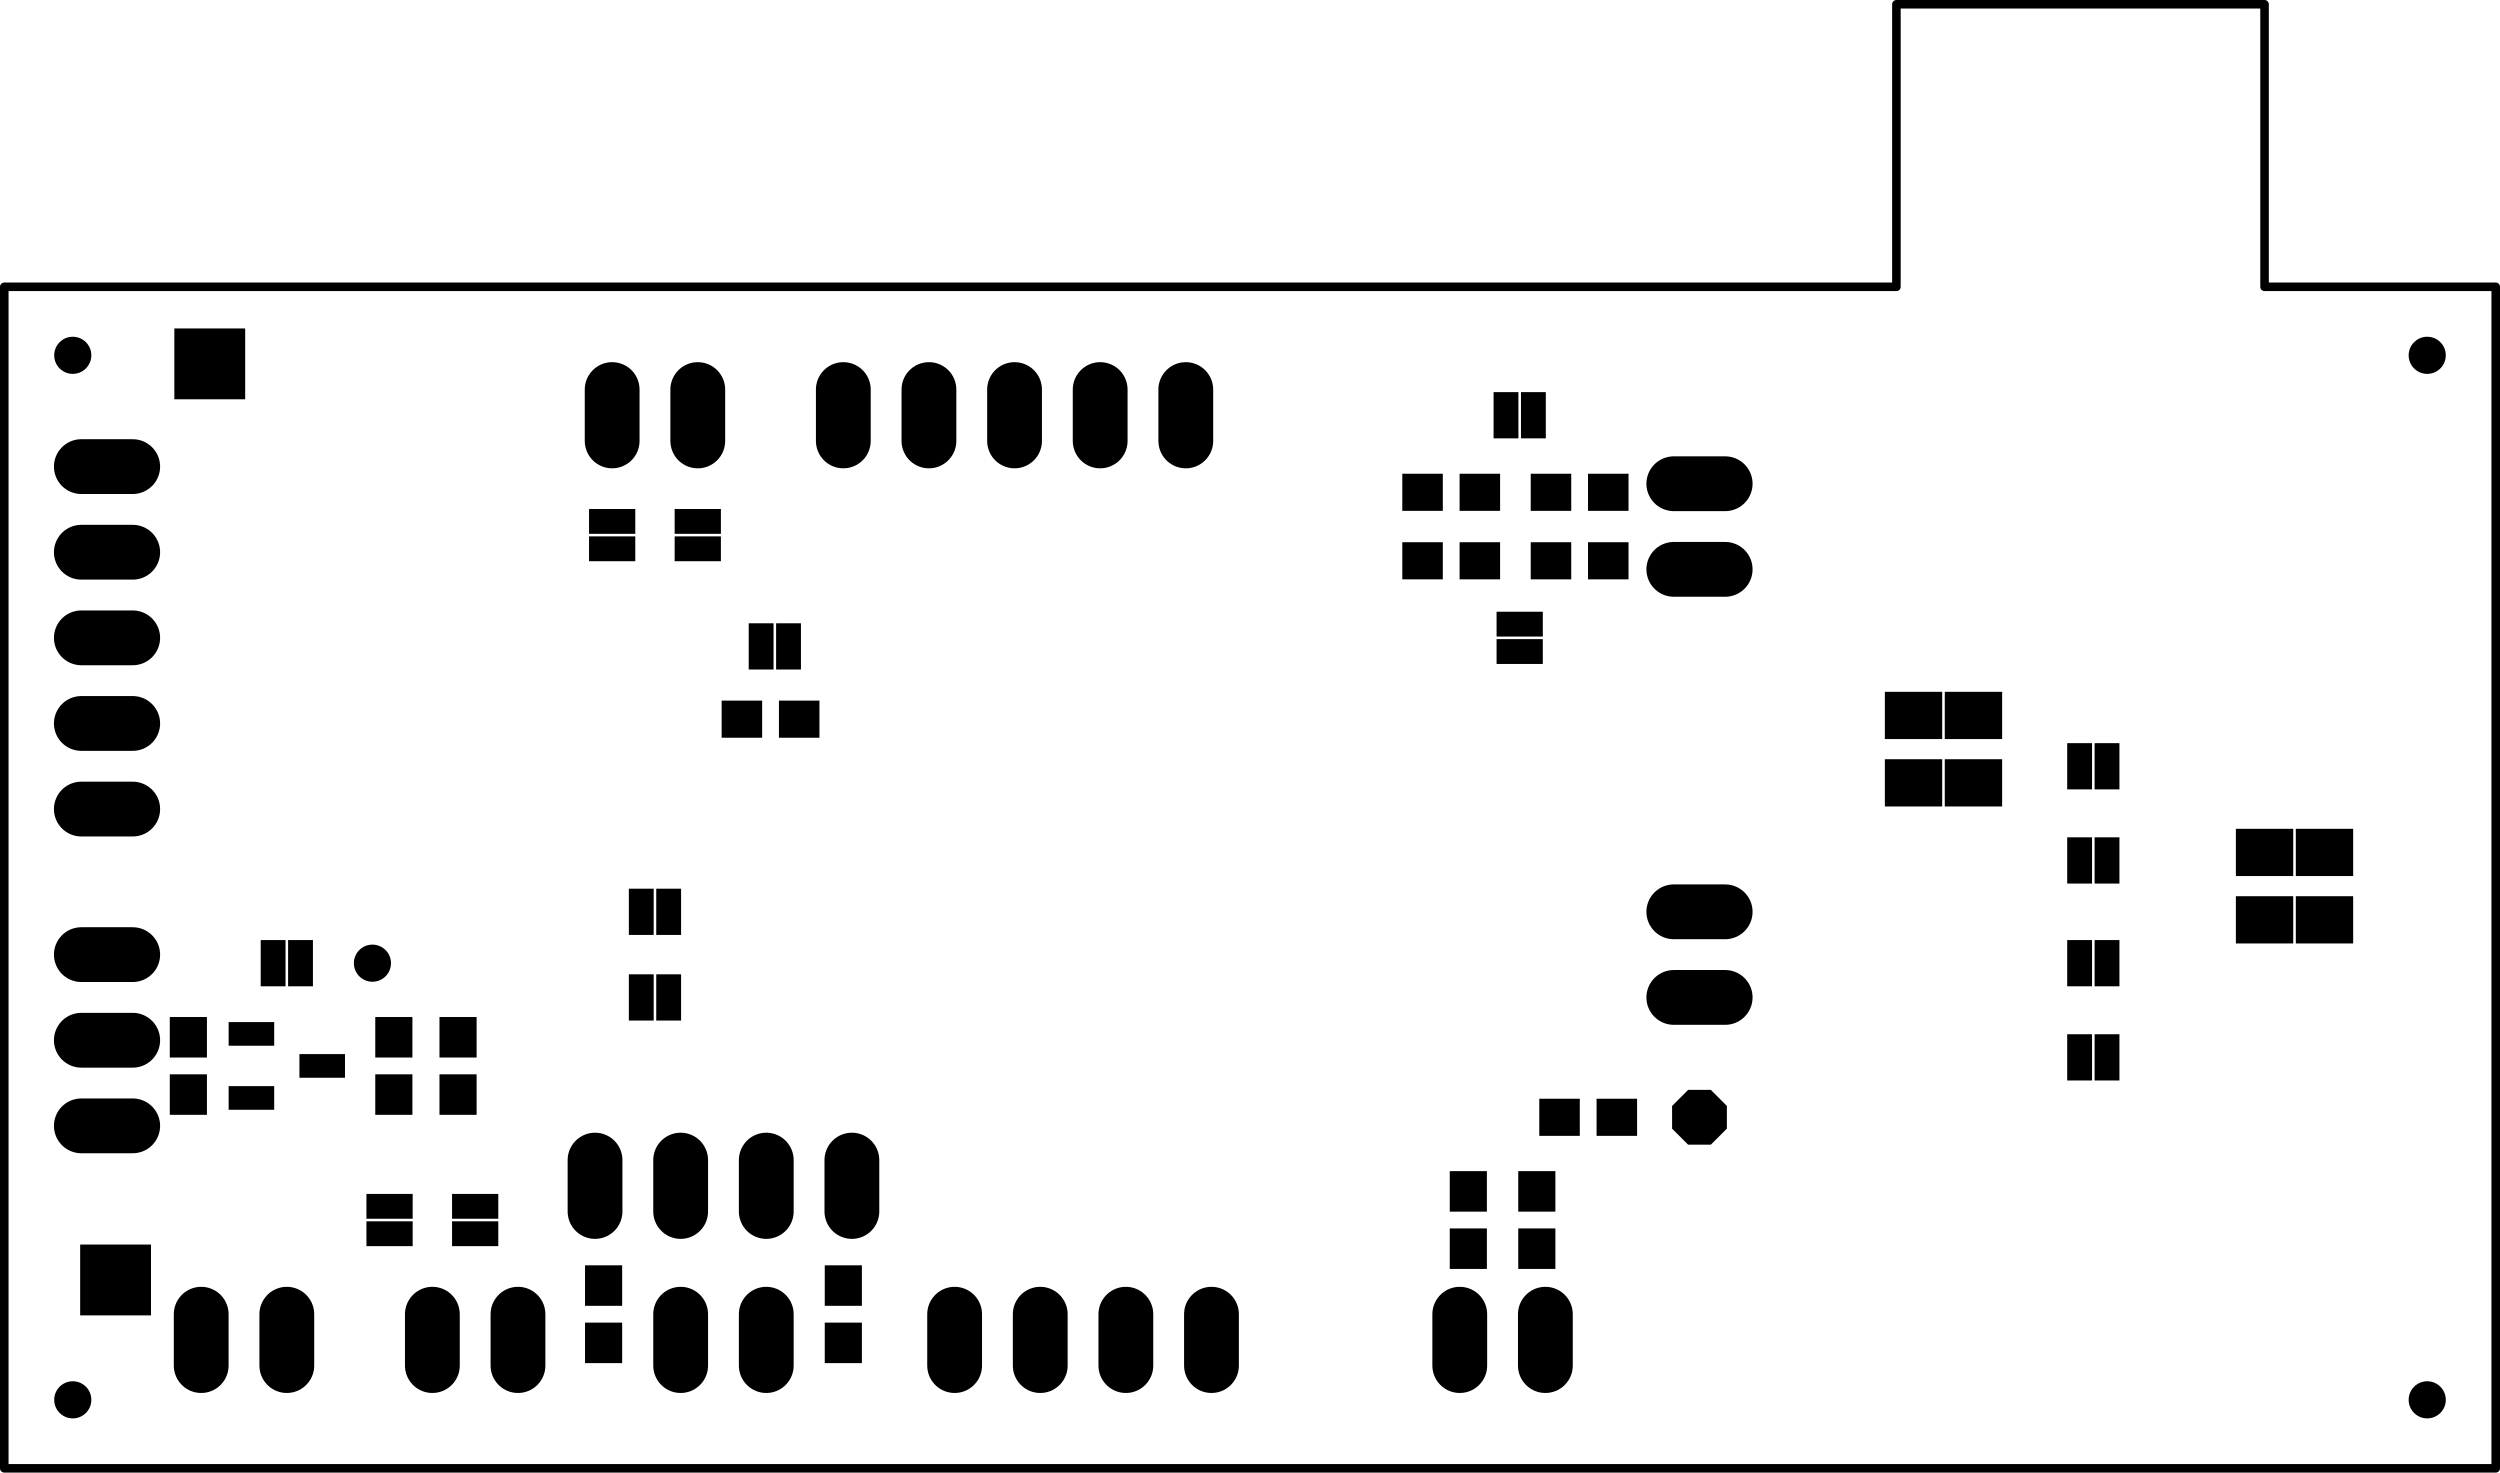
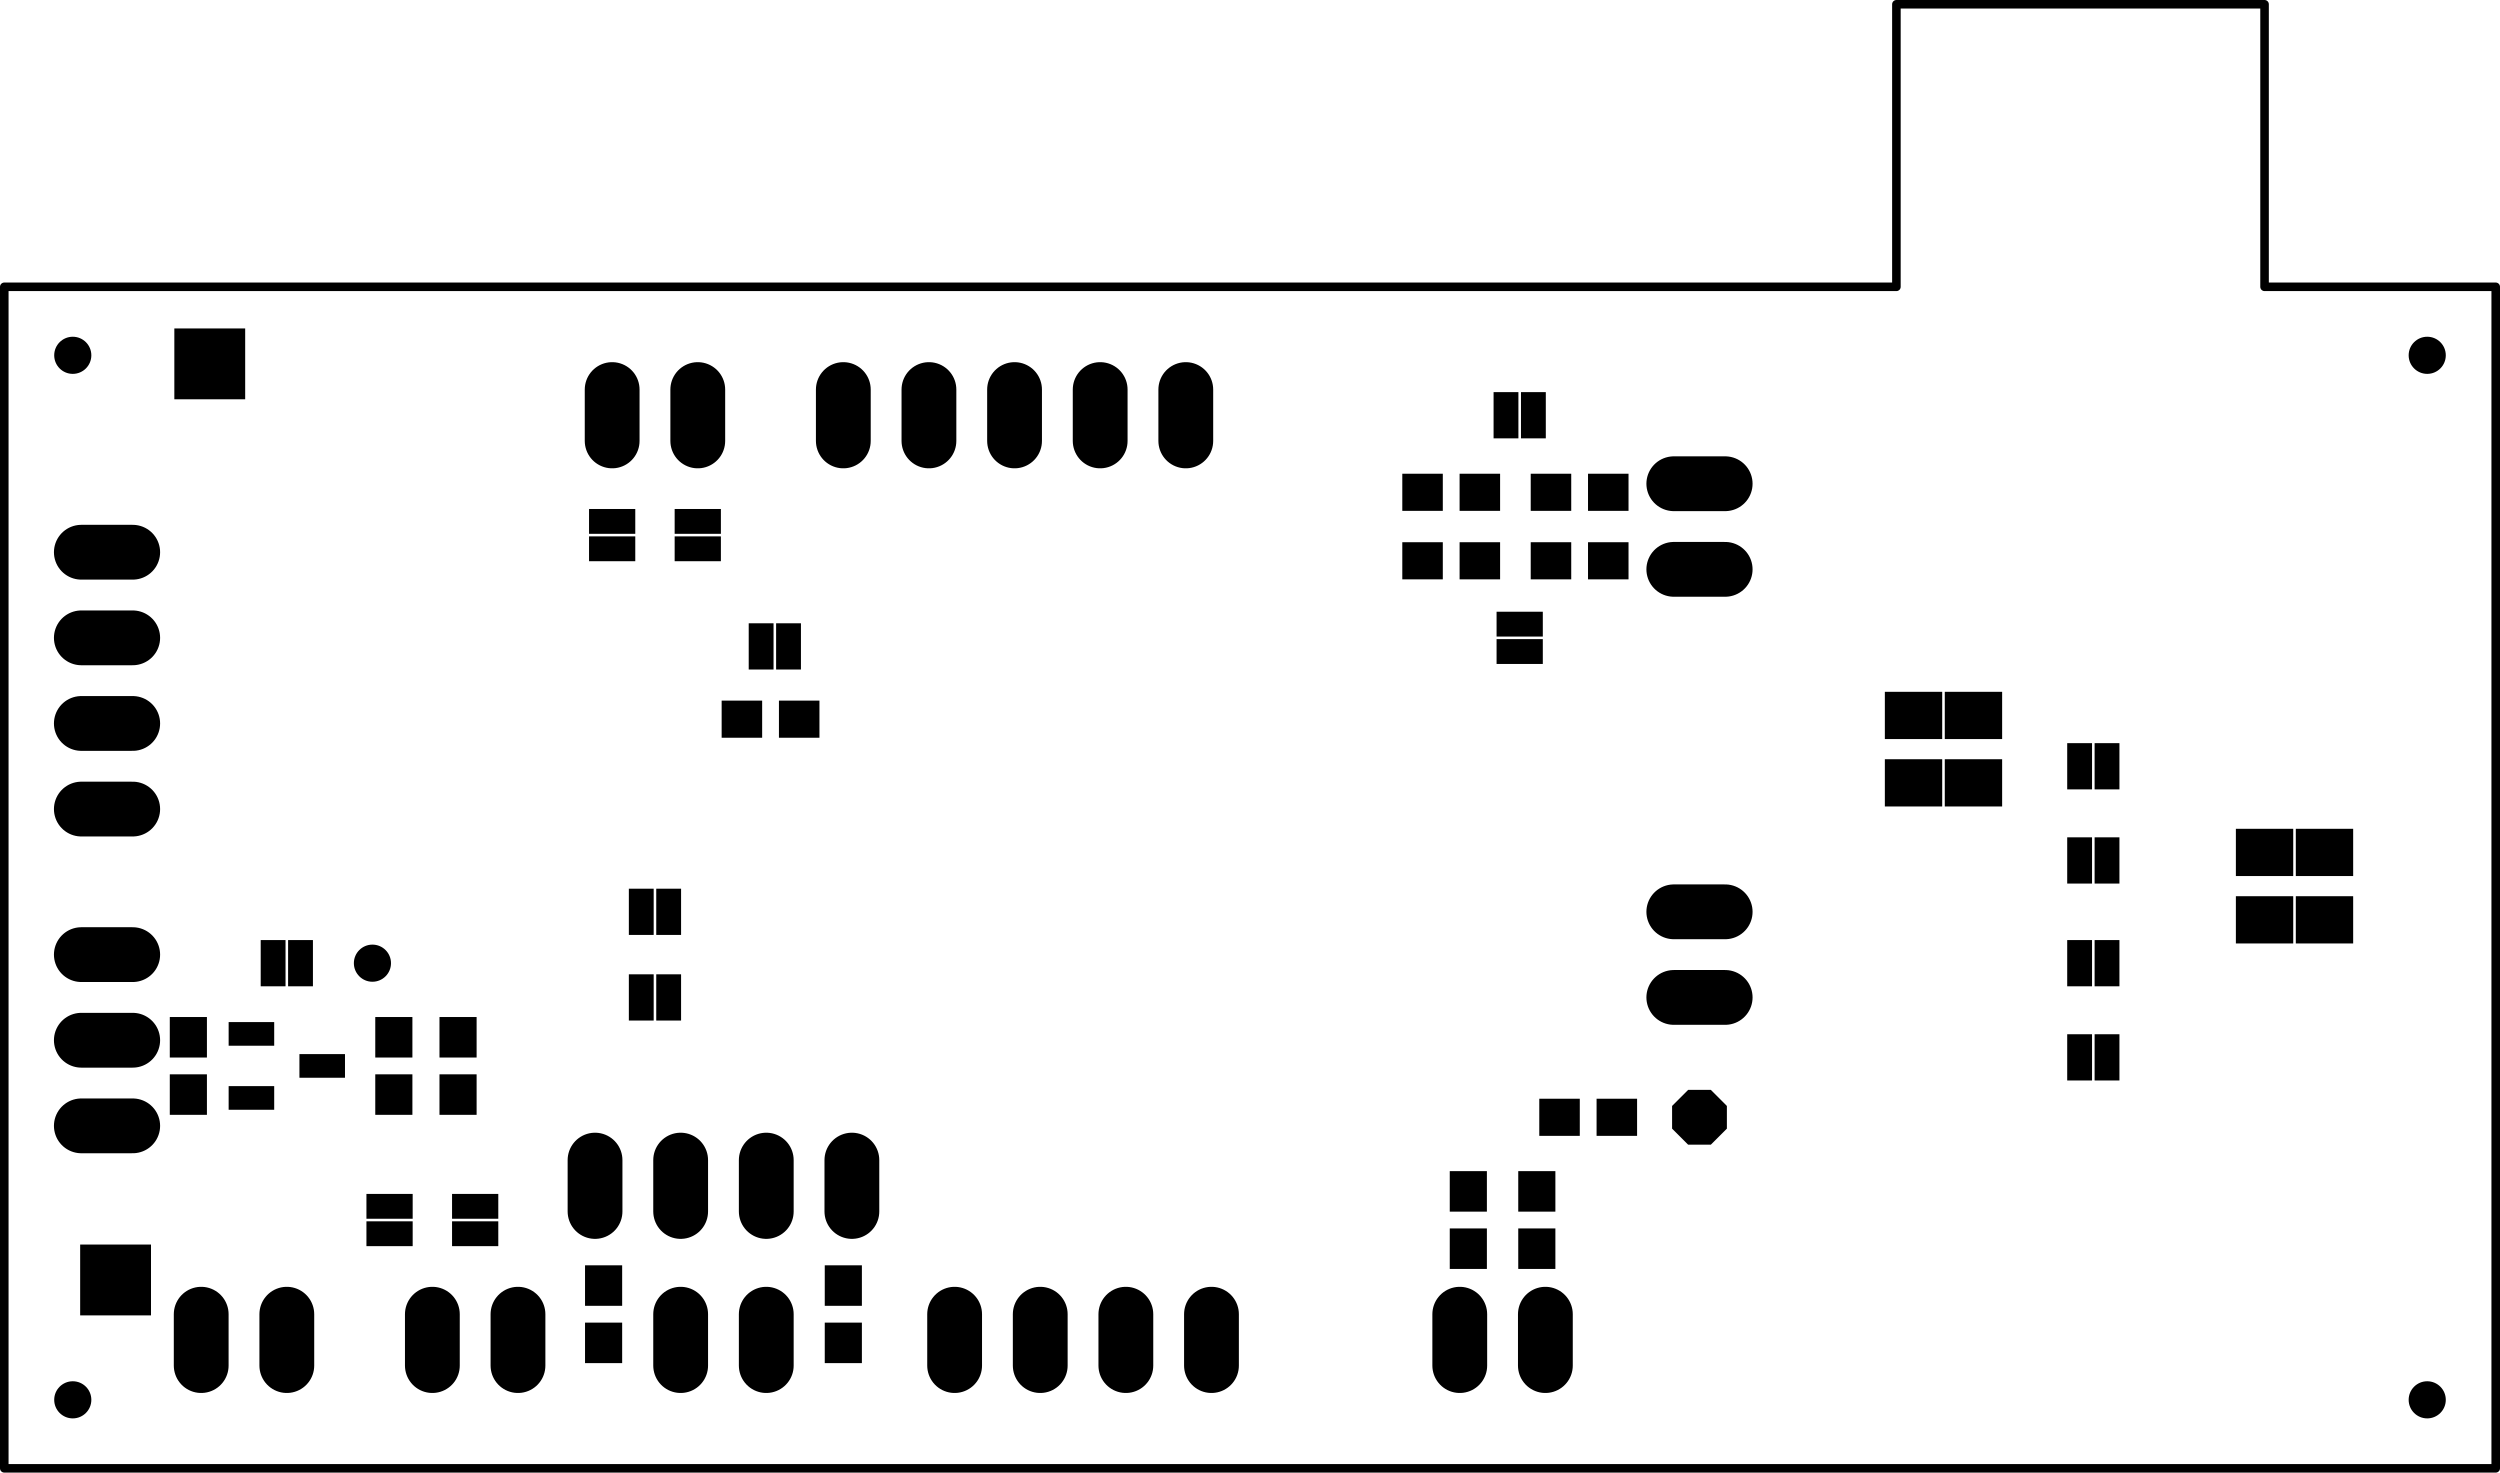
- <svg xmlns="http://www.w3.org/2000/svg" xmlns:xlink="http://www.w3.org/1999/xlink" version="1.1" stroke-linecap="round" stroke-linejoin="round" stroke-width="0" fill-rule="evenodd" width="2.92in" height="1.72in" viewBox="110 102.8 2920 1720" id="NqpcbVxZkIGUSD3elwfs">
+ <svg xmlns="http://www.w3.org/2000/svg" xmlns:xlink="http://www.w3.org/1999/xlink" version="1.1" stroke-linecap="round" stroke-linejoin="round" stroke-width="0" fill-rule="evenodd" width="2.92in" height="1.72in" viewBox="110 102.8 2920 1720" id="Lk8yIeypktzOgogiFILh">
  <defs>
-     <circle cx="0" cy="0" r="21.685" id="NqpcbVxZkIGUSD3elwfs_pad-12" />
-     <rect x="-26.605" y="-13.81" width="53.21" height="27.62" id="NqpcbVxZkIGUSD3elwfs_pad-13" />
-     <rect x="-14.5" y="-27" width="29" height="54" id="NqpcbVxZkIGUSD3elwfs_pad-14" />
-     <rect x="-21.685" y="-23.655" width="43.37" height="47.31" id="NqpcbVxZkIGUSD3elwfs_pad-15" />
-     <rect x="-23.655" y="-21.685" width="47.31" height="43.37" id="NqpcbVxZkIGUSD3elwfs_pad-16" />
-     <rect x="-27" y="-14.5" width="54" height="29" id="NqpcbVxZkIGUSD3elwfs_pad-18" />
-     <polygon points="32,13.255 13.255,32 -13.255,32 -32,13.255 -32,-13.255 -13.255,-32 13.255,-32 32,-13.255" id="NqpcbVxZkIGUSD3elwfs_pad-19" />
-     <rect x="-41.37" y="-41.37" width="82.74" height="82.74" id="NqpcbVxZkIGUSD3elwfs_pad-20" />
-     <rect x="-33.495" y="-27.59" width="66.99" height="55.18" id="NqpcbVxZkIGUSD3elwfs_pad-21" />
+     <circle cx="0" cy="0" r="21.685" id="Lk8yIeypktzOgogiFILh_pad-12" />
+     <rect x="-26.605" y="-13.81" width="53.21" height="27.62" id="Lk8yIeypktzOgogiFILh_pad-13" />
+     <rect x="-14.5" y="-27" width="29" height="54" id="Lk8yIeypktzOgogiFILh_pad-14" />
+     <rect x="-21.685" y="-23.655" width="43.37" height="47.31" id="Lk8yIeypktzOgogiFILh_pad-15" />
+     <rect x="-23.655" y="-21.685" width="47.31" height="43.37" id="Lk8yIeypktzOgogiFILh_pad-16" />
+     <rect x="-27" y="-14.5" width="54" height="29" id="Lk8yIeypktzOgogiFILh_pad-18" />
+     <polygon points="32,13.255 13.255,32 -13.255,32 -32,13.255 -32,-13.255 -13.255,-32 13.255,-32 32,-13.255" id="Lk8yIeypktzOgogiFILh_pad-19" />
+     <rect x="-41.37" y="-41.37" width="82.74" height="82.74" id="Lk8yIeypktzOgogiFILh_pad-20" />
+     <rect x="-33.495" y="-27.59" width="66.99" height="55.18" id="Lk8yIeypktzOgogiFILh_pad-21" />
  </defs>
  <g transform="translate(0,1925.6) scale(1,-1)" fill="currentColor" stroke="currentColor">
    <path d="M 115 107.8 115 1487.8 2325 1487.8 2325 1817.8 2755 1817.8 2755 1487.8 3025 1487.8 3025 107.8 115 107.8" fill="none" stroke-width="10" />
    <path d="M 175.31 187.8 175.33 188.68 175.39 189.56 175.49 190.44 175.63 191.32 175.8 192.18 176.02 193.04 176.27 193.88 176.57 194.72 176.89 195.54 177.26 196.34 177.66 197.13 178.1 197.9 178.57 198.65 179.07 199.37 179.61 200.08 180.17 200.75 180.77 201.41 181.39 202.03 182.05 202.63 182.72 203.19 183.43 203.73 184.15 204.23 184.9 204.7 185.67 205.14 186.46 205.54 187.26 205.91 188.08 206.23 188.92 206.53 189.76 206.78 190.62 207 191.48 207.17 192.36 207.31 193.24 207.41 194.12 207.47 195 207.49 195.88 207.47 196.76 207.41 197.64 207.31 198.52 207.17 199.38 207 200.24 206.78 201.08 206.53 201.92 206.23 202.74 205.91 203.54 205.54 204.33 205.14 205.1 204.7 205.85 204.23 206.57 203.73 207.28 203.19 207.95 202.63 208.61 202.03 209.23 201.41 209.83 200.75 210.39 200.08 210.93 199.37 211.43 198.65 211.9 197.9 212.34 197.13 212.74 196.34 213.11 195.54 213.43 194.72 213.73 193.88 213.98 193.04 214.2 192.18 214.37 191.32 214.51 190.44 214.61 189.56 214.67 188.68 214.69 187.8 214.67 186.92 214.61 186.04 214.51 185.16 214.37 184.28 214.2 183.42 213.98 182.56 213.73 181.72 213.43 180.88 213.11 180.06 212.74 179.26 212.34 178.47 211.9 177.7 211.43 176.95 210.93 176.23 210.39 175.52 209.83 174.85 209.23 174.19 208.61 173.57 207.95 172.97 207.28 172.41 206.57 171.87 205.85 171.37 205.1 170.9 204.33 170.46 203.54 170.06 202.74 169.69 201.92 169.37 201.08 169.07 200.24 168.82 199.38 168.6 198.52 168.43 197.64 168.29 196.76 168.19 195.88 168.13 195 168.11 194.12 168.13 193.24 168.19 192.36 168.29 191.48 168.43 190.62 168.6 189.76 168.82 188.92 169.07 188.08 169.37 187.26 169.69 186.46 170.06 185.67 170.46 184.9 170.9 184.15 171.37 183.43 171.87 182.72 172.41 182.05 172.97 181.39 173.57 180.77 174.19 180.17 174.85 179.61 175.52 179.07 176.23 178.57 176.95 178.1 177.7 177.66 178.47 177.26 179.26 176.89 180.06 176.57 180.88 176.27 181.72 176.02 182.56 175.8 183.42 175.63 184.28 175.49 185.16 175.39 186.04 175.33 186.92 175.31 187.8 M 175.31 1407.8 175.33 1408.68 175.39 1409.56 175.49 1410.44 175.63 1411.32 175.8 1412.18 176.02 1413.04 176.27 1413.88 176.57 1414.72 176.89 1415.54 177.26 1416.34 177.66 1417.13 178.1 1417.9 178.57 1418.65 179.07 1419.37 179.61 1420.08 180.17 1420.75 180.77 1421.41 181.39 1422.03 182.05 1422.63 182.72 1423.19 183.43 1423.73 184.15 1424.23 184.9 1424.7 185.67 1425.14 186.46 1425.54 187.26 1425.91 188.08 1426.23 188.92 1426.53 189.76 1426.78 190.62 1427 191.48 1427.17 192.36 1427.31 193.24 1427.41 194.12 1427.47 195 1427.49 195.88 1427.47 196.76 1427.41 197.64 1427.31 198.52 1427.17 199.38 1427 200.24 1426.78 201.08 1426.53 201.92 1426.23 202.74 1425.91 203.54 1425.54 204.33 1425.14 205.1 1424.7 205.85 1424.23 206.57 1423.73 207.28 1423.19 207.95 1422.63 208.61 1422.03 209.23 1421.41 209.83 1420.75 210.39 1420.08 210.93 1419.37 211.43 1418.65 211.9 1417.9 212.34 1417.13 212.74 1416.34 213.11 1415.54 213.43 1414.72 213.73 1413.88 213.98 1413.04 214.2 1412.18 214.37 1411.32 214.51 1410.44 214.61 1409.56 214.67 1408.68 214.69 1407.8 214.67 1406.92 214.61 1406.04 214.51 1405.16 214.37 1404.28 214.2 1403.42 213.98 1402.56 213.73 1401.72 213.43 1400.88 213.11 1400.06 212.74 1399.26 212.34 1398.47 211.9 1397.7 211.43 1396.95 210.93 1396.23 210.39 1395.52 209.83 1394.85 209.23 1394.19 208.61 1393.57 207.95 1392.97 207.28 1392.41 206.57 1391.87 205.85 1391.37 205.1 1390.9 204.33 1390.46 203.54 1390.06 202.74 1389.69 201.92 1389.37 201.08 1389.07 200.24 1388.82 199.38 1388.6 198.52 1388.43 197.64 1388.29 196.76 1388.19 195.88 1388.13 195 1388.11 194.12 1388.13 193.24 1388.19 192.36 1388.29 191.48 1388.43 190.62 1388.6 189.76 1388.82 188.92 1389.07 188.08 1389.37 187.26 1389.69 186.46 1390.06 185.67 1390.46 184.9 1390.9 184.15 1391.37 183.43 1391.87 182.72 1392.41 182.05 1392.97 181.39 1393.57 180.77 1394.19 180.17 1394.85 179.61 1395.52 179.07 1396.23 178.57 1396.95 178.1 1397.7 177.66 1398.47 177.26 1399.26 176.89 1400.06 176.57 1400.88 176.27 1401.72 176.02 1402.56 175.8 1403.42 175.63 1404.28 175.49 1405.16 175.39 1406.04 175.33 1406.92 175.31 1407.8 M 2925.31 1407.8 2925.33 1408.68 2925.39 1409.56 2925.49 1410.44 2925.63 1411.32 2925.8 1412.18 2926.02 1413.04 2926.27 1413.88 2926.57 1414.72 2926.89 1415.54 2927.26 1416.34 2927.66 1417.13 2928.1 1417.9 2928.57 1418.65 2929.07 1419.37 2929.61 1420.08 2930.17 1420.75 2930.77 1421.41 2931.39 1422.03 2932.05 1422.63 2932.72 1423.19 2933.43 1423.73 2934.15 1424.23 2934.9 1424.7 2935.67 1425.14 2936.46 1425.54 2937.26 1425.91 2938.08 1426.23 2938.92 1426.53 2939.76 1426.78 2940.62 1427 2941.48 1427.17 2942.36 1427.31 2943.24 1427.41 2944.12 1427.47 2945 1427.49 2945.88 1427.47 2946.76 1427.41 2947.64 1427.31 2948.52 1427.17 2949.38 1427 2950.24 1426.78 2951.08 1426.53 2951.92 1426.23 2952.74 1425.91 2953.54 1425.54 2954.33 1425.14 2955.1 1424.7 2955.85 1424.23 2956.57 1423.73 2957.28 1423.19 2957.95 1422.63 2958.61 1422.03 2959.23 1421.41 2959.83 1420.75 2960.39 1420.08 2960.93 1419.37 2961.43 1418.65 2961.9 1417.9 2962.34 1417.13 2962.74 1416.34 2963.11 1415.54 2963.43 1414.72 2963.73 1413.88 2963.98 1413.04 2964.2 1412.18 2964.37 1411.32 2964.51 1410.44 2964.61 1409.56 2964.67 1408.68 2964.69 1407.8 2964.67 1406.92 2964.61 1406.04 2964.51 1405.16 2964.37 1404.28 2964.2 1403.42 2963.98 1402.56 2963.73 1401.72 2963.43 1400.88 2963.11 1400.06 2962.74 1399.26 2962.34 1398.47 2961.9 1397.7 2961.43 1396.95 2960.93 1396.23 2960.39 1395.52 2959.83 1394.85 2959.23 1394.19 2958.61 1393.57 2957.95 1392.97 2957.28 1392.41 2956.57 1391.87 2955.85 1391.37 2955.1 1390.9 2954.33 1390.46 2953.54 1390.06 2952.74 1389.69 2951.92 1389.37 2951.08 1389.07 2950.24 1388.82 2949.38 1388.6 2948.52 1388.43 2947.64 1388.29 2946.76 1388.19 2945.88 1388.13 2945 1388.11 2944.12 1388.13 2943.24 1388.19 2942.36 1388.29 2941.48 1388.43 2940.62 1388.6 2939.76 1388.82 2938.92 1389.07 2938.08 1389.37 2937.26 1389.69 2936.46 1390.06 2935.67 1390.46 2934.9 1390.9 2934.15 1391.37 2933.43 1391.87 2932.72 1392.41 2932.05 1392.97 2931.39 1393.57 2930.77 1394.19 2930.17 1394.85 2929.61 1395.52 2929.07 1396.23 2928.57 1396.95 2928.1 1397.7 2927.66 1398.47 2927.26 1399.26 2926.89 1400.06 2926.57 1400.88 2926.27 1401.72 2926.02 1402.56 2925.8 1403.42 2925.63 1404.28 2925.49 1405.16 2925.39 1406.04 2925.33 1406.92 2925.31 1407.8 M 2925.31 187.8 2925.33 188.68 2925.39 189.56 2925.49 190.44 2925.63 191.32 2925.8 192.18 2926.02 193.04 2926.27 193.88 2926.57 194.72 2926.89 195.54 2927.26 196.34 2927.66 197.13 2928.1 197.9 2928.57 198.65 2929.07 199.37 2929.61 200.08 2930.17 200.75 2930.77 201.41 2931.39 202.03 2932.05 202.63 2932.72 203.19 2933.43 203.73 2934.15 204.23 2934.9 204.7 2935.67 205.14 2936.46 205.54 2937.26 205.91 2938.08 206.23 2938.92 206.53 2939.76 206.78 2940.62 207 2941.48 207.17 2942.36 207.31 2943.24 207.41 2944.12 207.47 2945 207.49 2945.88 207.47 2946.76 207.41 2947.64 207.31 2948.52 207.17 2949.38 207 2950.24 206.78 2951.08 206.53 2951.92 206.23 2952.74 205.91 2953.54 205.54 2954.33 205.14 2955.1 204.7 2955.85 204.23 2956.57 203.73 2957.28 203.19 2957.95 202.63 2958.61 202.03 2959.23 201.41 2959.83 200.75 2960.39 200.08 2960.93 199.37 2961.43 198.65 2961.9 197.9 2962.34 197.13 2962.74 196.34 2963.11 195.54 2963.43 194.72 2963.73 193.88 2963.98 193.04 2964.2 192.18 2964.37 191.32 2964.51 190.44 2964.61 189.56 2964.67 188.68 2964.69 187.8 2964.67 186.92 2964.61 186.04 2964.51 185.16 2964.37 184.28 2964.2 183.42 2963.98 182.56 2963.73 181.72 2963.43 180.88 2963.11 180.06 2962.74 179.26 2962.34 178.47 2961.9 177.7 2961.43 176.95 2960.93 176.23 2960.39 175.52 2959.83 174.85 2959.23 174.19 2958.61 173.57 2957.95 172.97 2957.28 172.41 2956.57 171.87 2955.85 171.37 2955.1 170.9 2954.33 170.46 2953.54 170.06 2952.74 169.69 2951.92 169.37 2951.08 169.07 2950.24 168.82 2949.38 168.6 2948.52 168.43 2947.64 168.29 2946.76 168.19 2945.88 168.13 2945 168.11 2944.12 168.13 2943.24 168.19 2942.36 168.29 2941.48 168.43 2940.62 168.6 2939.76 168.82 2938.92 169.07 2938.08 169.37 2937.26 169.69 2936.46 170.06 2935.67 170.46 2934.9 170.9 2934.15 171.37 2933.43 171.87 2932.72 172.41 2932.05 172.97 2931.39 173.57 2930.77 174.19 2930.17 174.85 2929.61 175.52 2929.07 176.23 2928.57 176.95 2928.1 177.7 2927.66 178.47 2927.26 179.26 2926.89 180.06 2926.57 180.88 2926.27 181.72 2926.02 182.56 2925.8 183.42 2925.63 184.28 2925.49 185.16 2925.39 186.04 2925.33 186.92 2925.31 187.8" fill="none" stroke-width="0" />
-     <use xlink:href="#NqpcbVxZkIGUSD3elwfs_pad-12" x="2945" y="187.8" />
-     <use xlink:href="#NqpcbVxZkIGUSD3elwfs_pad-12" x="2945" y="1407.8" />
-     <use xlink:href="#NqpcbVxZkIGUSD3elwfs_pad-12" x="545" y="697.8" />
-     <use xlink:href="#NqpcbVxZkIGUSD3elwfs_pad-12" x="195" y="187.8" />
-     <use xlink:href="#NqpcbVxZkIGUSD3elwfs_pad-12" x="195" y="1407.8" />
-     <use xlink:href="#NqpcbVxZkIGUSD3elwfs_pad-13" x="403.66" y="615.2" />
-     <use xlink:href="#NqpcbVxZkIGUSD3elwfs_pad-13" x="486.34" y="577.8" />
-     <use xlink:href="#NqpcbVxZkIGUSD3elwfs_pad-13" x="403.66" y="540.4" />
-     <use xlink:href="#NqpcbVxZkIGUSD3elwfs_pad-14" x="429" y="697.8" />
-     <use xlink:href="#NqpcbVxZkIGUSD3elwfs_pad-14" x="461" y="697.8" />
-     <use xlink:href="#NqpcbVxZkIGUSD3elwfs_pad-14" x="859" y="657.8" />
-     <use xlink:href="#NqpcbVxZkIGUSD3elwfs_pad-14" x="891" y="657.8" />
-     <use xlink:href="#NqpcbVxZkIGUSD3elwfs_pad-14" x="891" y="757.8" />
-     <use xlink:href="#NqpcbVxZkIGUSD3elwfs_pad-14" x="859" y="757.8" />
-     <use xlink:href="#NqpcbVxZkIGUSD3elwfs_pad-14" x="999" y="1067.8" />
-     <use xlink:href="#NqpcbVxZkIGUSD3elwfs_pad-14" x="1031" y="1067.8" />
-     <use xlink:href="#NqpcbVxZkIGUSD3elwfs_pad-14" x="1869" y="1337.8" />
-     <use xlink:href="#NqpcbVxZkIGUSD3elwfs_pad-14" x="1901" y="1337.8" />
-     <use xlink:href="#NqpcbVxZkIGUSD3elwfs_pad-14" x="2539" y="927.8" />
-     <use xlink:href="#NqpcbVxZkIGUSD3elwfs_pad-14" x="2571" y="927.8" />
-     <use xlink:href="#NqpcbVxZkIGUSD3elwfs_pad-14" x="2571" y="817.8" />
-     <use xlink:href="#NqpcbVxZkIGUSD3elwfs_pad-14" x="2539" y="817.8" />
-     <use xlink:href="#NqpcbVxZkIGUSD3elwfs_pad-14" x="2539" y="697.8" />
-     <use xlink:href="#NqpcbVxZkIGUSD3elwfs_pad-14" x="2571" y="697.8" />
-     <use xlink:href="#NqpcbVxZkIGUSD3elwfs_pad-14" x="2571" y="587.8" />
-     <use xlink:href="#NqpcbVxZkIGUSD3elwfs_pad-14" x="2539" y="587.8" />
-     <use xlink:href="#NqpcbVxZkIGUSD3elwfs_pad-15" x="1905" y="431.26" />
-     <use xlink:href="#NqpcbVxZkIGUSD3elwfs_pad-15" x="1825" y="431.26" />
-     <use xlink:href="#NqpcbVxZkIGUSD3elwfs_pad-15" x="1825" y="364.33" />
-     <use xlink:href="#NqpcbVxZkIGUSD3elwfs_pad-15" x="1905" y="364.33" />
-     <use xlink:href="#NqpcbVxZkIGUSD3elwfs_pad-15" x="1095" y="321.26" />
-     <use xlink:href="#NqpcbVxZkIGUSD3elwfs_pad-15" x="1095" y="254.33" />
-     <use xlink:href="#NqpcbVxZkIGUSD3elwfs_pad-15" x="815" y="254.33" />
-     <use xlink:href="#NqpcbVxZkIGUSD3elwfs_pad-15" x="815" y="321.26" />
-     <use xlink:href="#NqpcbVxZkIGUSD3elwfs_pad-15" x="645" y="544.33" />
-     <use xlink:href="#NqpcbVxZkIGUSD3elwfs_pad-15" x="570" y="544.33" />
-     <use xlink:href="#NqpcbVxZkIGUSD3elwfs_pad-15" x="570" y="611.26" />
-     <use xlink:href="#NqpcbVxZkIGUSD3elwfs_pad-15" x="645" y="611.26" />
-     <use xlink:href="#NqpcbVxZkIGUSD3elwfs_pad-15" x="330" y="611.26" />
-     <use xlink:href="#NqpcbVxZkIGUSD3elwfs_pad-15" x="330" y="544.33" />
-     <use xlink:href="#NqpcbVxZkIGUSD3elwfs_pad-16" x="976.54" y="982.8" />
-     <use xlink:href="#NqpcbVxZkIGUSD3elwfs_pad-16" x="1043.46" y="982.8" />
-     <use xlink:href="#NqpcbVxZkIGUSD3elwfs_pad-16" x="1771.54" y="1167.8" />
-     <use xlink:href="#NqpcbVxZkIGUSD3elwfs_pad-16" x="1838.46" y="1167.8" />
-     <use xlink:href="#NqpcbVxZkIGUSD3elwfs_pad-16" x="1921.54" y="1167.8" />
-     <use xlink:href="#NqpcbVxZkIGUSD3elwfs_pad-16" x="1988.46" y="1167.8" />
-     <use xlink:href="#NqpcbVxZkIGUSD3elwfs_pad-16" x="1988.46" y="1247.8" />
-     <use xlink:href="#NqpcbVxZkIGUSD3elwfs_pad-16" x="1921.54" y="1247.8" />
-     <use xlink:href="#NqpcbVxZkIGUSD3elwfs_pad-16" x="1838.46" y="1247.8" />
-     <use xlink:href="#NqpcbVxZkIGUSD3elwfs_pad-16" x="1771.54" y="1247.8" />
-     <use xlink:href="#NqpcbVxZkIGUSD3elwfs_pad-16" x="1931.54" y="517.8" />
-     <use xlink:href="#NqpcbVxZkIGUSD3elwfs_pad-16" x="1998.46" y="517.8" />
-     <path d="M 2065 657.8 2125 657.8 M 2125 757.8 2065 757.8 M 2065 1157.8 2125 1157.8 M 2125 1257.8 2065 1257.8 M 1495 1307.8 1495 1367.8 M 1395 1367.8 1395 1307.8 M 1295 1307.8 1295 1367.8 M 1195 1367.8 1195 1307.8 M 1095 1307.8 1095 1367.8 M 925 1367.8 925 1307.8 M 825 1307.8 825 1367.8 M 265 1277.8 205 1277.8 M 205 1177.8 265 1177.8 M 265 1077.8 205 1077.8 M 205 977.8 265 977.8 M 265 877.8 205 877.8 M 205 707.8 265 707.8 M 265 607.8 205 607.8 M 205 507.8 265 507.8 M 345 287.8 345 227.8 M 445 227.8 445 287.8 M 615 287.8 615 227.8 M 715 227.8 715 287.8 M 805 407.8 805 467.8 M 905 467.8 905 407.8 M 1005 407.8 1005 467.8 M 1105 467.8 1105 407.8 M 1005 287.8 1005 227.8 M 905 227.8 905 287.8 M 1225 287.8 1225 227.8 M 1325 227.8 1325 287.8 M 1425 287.8 1425 227.8 M 1525 227.8 1525 287.8 M 1815 287.8 1815 227.8 M 1915 227.8 1915 287.8" fill="none" stroke-width="64" />
-     <use xlink:href="#NqpcbVxZkIGUSD3elwfs_pad-18" x="665" y="381.8" />
-     <use xlink:href="#NqpcbVxZkIGUSD3elwfs_pad-18" x="665" y="413.8" />
-     <use xlink:href="#NqpcbVxZkIGUSD3elwfs_pad-18" x="565" y="413.8" />
-     <use xlink:href="#NqpcbVxZkIGUSD3elwfs_pad-18" x="565" y="381.8" />
-     <use xlink:href="#NqpcbVxZkIGUSD3elwfs_pad-18" x="1885" y="1061.8" />
-     <use xlink:href="#NqpcbVxZkIGUSD3elwfs_pad-18" x="1885" y="1093.8" />
-     <use xlink:href="#NqpcbVxZkIGUSD3elwfs_pad-18" x="925" y="1181.8" />
-     <use xlink:href="#NqpcbVxZkIGUSD3elwfs_pad-18" x="925" y="1213.8" />
-     <use xlink:href="#NqpcbVxZkIGUSD3elwfs_pad-18" x="825" y="1213.8" />
-     <use xlink:href="#NqpcbVxZkIGUSD3elwfs_pad-18" x="825" y="1181.8" />
-     <use xlink:href="#NqpcbVxZkIGUSD3elwfs_pad-19" x="2095" y="517.8" />
-     <use xlink:href="#NqpcbVxZkIGUSD3elwfs_pad-20" x="355" y="1397.8" />
-     <use xlink:href="#NqpcbVxZkIGUSD3elwfs_pad-20" x="245" y="327.8" />
-     <use xlink:href="#NqpcbVxZkIGUSD3elwfs_pad-21" x="2345" y="908.43" />
-     <use xlink:href="#NqpcbVxZkIGUSD3elwfs_pad-21" x="2415" y="908.43" />
-     <use xlink:href="#NqpcbVxZkIGUSD3elwfs_pad-21" x="2415" y="987.17" />
-     <use xlink:href="#NqpcbVxZkIGUSD3elwfs_pad-21" x="2345" y="987.17" />
-     <use xlink:href="#NqpcbVxZkIGUSD3elwfs_pad-21" x="2755" y="827.17" />
-     <use xlink:href="#NqpcbVxZkIGUSD3elwfs_pad-21" x="2825" y="827.17" />
-     <use xlink:href="#NqpcbVxZkIGUSD3elwfs_pad-21" x="2825" y="748.43" />
-     <use xlink:href="#NqpcbVxZkIGUSD3elwfs_pad-21" x="2755" y="748.43" />
+     <use xlink:href="#Lk8yIeypktzOgogiFILh_pad-12" x="2945" y="187.8" />
+     <use xlink:href="#Lk8yIeypktzOgogiFILh_pad-12" x="2945" y="1407.8" />
+     <use xlink:href="#Lk8yIeypktzOgogiFILh_pad-12" x="545" y="697.8" />
+     <use xlink:href="#Lk8yIeypktzOgogiFILh_pad-12" x="195" y="187.8" />
+     <use xlink:href="#Lk8yIeypktzOgogiFILh_pad-12" x="195" y="1407.8" />
+     <use xlink:href="#Lk8yIeypktzOgogiFILh_pad-13" x="403.66" y="615.2" />
+     <use xlink:href="#Lk8yIeypktzOgogiFILh_pad-13" x="486.34" y="577.8" />
+     <use xlink:href="#Lk8yIeypktzOgogiFILh_pad-13" x="403.66" y="540.4" />
+     <use xlink:href="#Lk8yIeypktzOgogiFILh_pad-14" x="429" y="697.8" />
+     <use xlink:href="#Lk8yIeypktzOgogiFILh_pad-14" x="461" y="697.8" />
+     <use xlink:href="#Lk8yIeypktzOgogiFILh_pad-14" x="859" y="657.8" />
+     <use xlink:href="#Lk8yIeypktzOgogiFILh_pad-14" x="891" y="657.8" />
+     <use xlink:href="#Lk8yIeypktzOgogiFILh_pad-14" x="891" y="757.8" />
+     <use xlink:href="#Lk8yIeypktzOgogiFILh_pad-14" x="859" y="757.8" />
+     <use xlink:href="#Lk8yIeypktzOgogiFILh_pad-14" x="999" y="1067.8" />
+     <use xlink:href="#Lk8yIeypktzOgogiFILh_pad-14" x="1031" y="1067.8" />
+     <use xlink:href="#Lk8yIeypktzOgogiFILh_pad-14" x="1869" y="1337.8" />
+     <use xlink:href="#Lk8yIeypktzOgogiFILh_pad-14" x="1901" y="1337.8" />
+     <use xlink:href="#Lk8yIeypktzOgogiFILh_pad-14" x="2539" y="927.8" />
+     <use xlink:href="#Lk8yIeypktzOgogiFILh_pad-14" x="2571" y="927.8" />
+     <use xlink:href="#Lk8yIeypktzOgogiFILh_pad-14" x="2571" y="817.8" />
+     <use xlink:href="#Lk8yIeypktzOgogiFILh_pad-14" x="2539" y="817.8" />
+     <use xlink:href="#Lk8yIeypktzOgogiFILh_pad-14" x="2539" y="697.8" />
+     <use xlink:href="#Lk8yIeypktzOgogiFILh_pad-14" x="2571" y="697.8" />
+     <use xlink:href="#Lk8yIeypktzOgogiFILh_pad-14" x="2571" y="587.8" />
+     <use xlink:href="#Lk8yIeypktzOgogiFILh_pad-14" x="2539" y="587.8" />
+     <use xlink:href="#Lk8yIeypktzOgogiFILh_pad-15" x="1905" y="431.26" />
+     <use xlink:href="#Lk8yIeypktzOgogiFILh_pad-15" x="1825" y="431.26" />
+     <use xlink:href="#Lk8yIeypktzOgogiFILh_pad-15" x="1825" y="364.33" />
+     <use xlink:href="#Lk8yIeypktzOgogiFILh_pad-15" x="1905" y="364.33" />
+     <use xlink:href="#Lk8yIeypktzOgogiFILh_pad-15" x="1095" y="321.26" />
+     <use xlink:href="#Lk8yIeypktzOgogiFILh_pad-15" x="1095" y="254.33" />
+     <use xlink:href="#Lk8yIeypktzOgogiFILh_pad-15" x="815" y="254.33" />
+     <use xlink:href="#Lk8yIeypktzOgogiFILh_pad-15" x="815" y="321.26" />
+     <use xlink:href="#Lk8yIeypktzOgogiFILh_pad-15" x="645" y="544.33" />
+     <use xlink:href="#Lk8yIeypktzOgogiFILh_pad-15" x="570" y="544.33" />
+     <use xlink:href="#Lk8yIeypktzOgogiFILh_pad-15" x="570" y="611.26" />
+     <use xlink:href="#Lk8yIeypktzOgogiFILh_pad-15" x="645" y="611.26" />
+     <use xlink:href="#Lk8yIeypktzOgogiFILh_pad-15" x="330" y="611.26" />
+     <use xlink:href="#Lk8yIeypktzOgogiFILh_pad-15" x="330" y="544.33" />
+     <use xlink:href="#Lk8yIeypktzOgogiFILh_pad-16" x="976.54" y="982.8" />
+     <use xlink:href="#Lk8yIeypktzOgogiFILh_pad-16" x="1043.46" y="982.8" />
+     <use xlink:href="#Lk8yIeypktzOgogiFILh_pad-16" x="1771.54" y="1167.8" />
+     <use xlink:href="#Lk8yIeypktzOgogiFILh_pad-16" x="1838.46" y="1167.8" />
+     <use xlink:href="#Lk8yIeypktzOgogiFILh_pad-16" x="1921.54" y="1167.8" />
+     <use xlink:href="#Lk8yIeypktzOgogiFILh_pad-16" x="1988.46" y="1167.8" />
+     <use xlink:href="#Lk8yIeypktzOgogiFILh_pad-16" x="1988.46" y="1247.8" />
+     <use xlink:href="#Lk8yIeypktzOgogiFILh_pad-16" x="1921.54" y="1247.8" />
+     <use xlink:href="#Lk8yIeypktzOgogiFILh_pad-16" x="1838.46" y="1247.8" />
+     <use xlink:href="#Lk8yIeypktzOgogiFILh_pad-16" x="1771.54" y="1247.8" />
+     <use xlink:href="#Lk8yIeypktzOgogiFILh_pad-16" x="1931.54" y="517.8" />
+     <use xlink:href="#Lk8yIeypktzOgogiFILh_pad-16" x="1998.46" y="517.8" />
+     <path d="M 2065 657.8 2125 657.8 M 2125 757.8 2065 757.8 M 2065 1157.8 2125 1157.8 M 2125 1257.8 2065 1257.8 M 1495 1307.8 1495 1367.8 M 1395 1367.8 1395 1307.8 M 1295 1307.8 1295 1367.8 M 1195 1367.8 1195 1307.8 M 1095 1307.8 1095 1367.8 M 925 1367.8 925 1307.8 M 825 1307.8 825 1367.8 M 265 1177.8 205 1177.8 M 205 1077.8 265 1077.8 M 265 977.8 205 977.8 M 205 877.8 265 877.8 M 265 707.8 205 707.8 M 205 607.8 265 607.8 M 265 507.8 205 507.8 M 345 287.8 345 227.8 M 445 227.8 445 287.8 M 615 287.8 615 227.8 M 715 227.8 715 287.8 M 805 407.8 805 467.8 M 905 467.8 905 407.8 M 1005 407.8 1005 467.8 M 1105 467.8 1105 407.8 M 1005 287.8 1005 227.8 M 905 227.8 905 287.8 M 1225 287.8 1225 227.8 M 1325 227.8 1325 287.8 M 1425 287.8 1425 227.8 M 1525 227.8 1525 287.8 M 1815 287.8 1815 227.8 M 1915 227.8 1915 287.8" fill="none" stroke-width="64" />
+     <use xlink:href="#Lk8yIeypktzOgogiFILh_pad-18" x="665" y="381.8" />
+     <use xlink:href="#Lk8yIeypktzOgogiFILh_pad-18" x="665" y="413.8" />
+     <use xlink:href="#Lk8yIeypktzOgogiFILh_pad-18" x="565" y="413.8" />
+     <use xlink:href="#Lk8yIeypktzOgogiFILh_pad-18" x="565" y="381.8" />
+     <use xlink:href="#Lk8yIeypktzOgogiFILh_pad-18" x="1885" y="1061.8" />
+     <use xlink:href="#Lk8yIeypktzOgogiFILh_pad-18" x="1885" y="1093.8" />
+     <use xlink:href="#Lk8yIeypktzOgogiFILh_pad-18" x="925" y="1181.8" />
+     <use xlink:href="#Lk8yIeypktzOgogiFILh_pad-18" x="925" y="1213.8" />
+     <use xlink:href="#Lk8yIeypktzOgogiFILh_pad-18" x="825" y="1213.8" />
+     <use xlink:href="#Lk8yIeypktzOgogiFILh_pad-18" x="825" y="1181.8" />
+     <use xlink:href="#Lk8yIeypktzOgogiFILh_pad-19" x="2095" y="517.8" />
+     <use xlink:href="#Lk8yIeypktzOgogiFILh_pad-20" x="355" y="1397.8" />
+     <use xlink:href="#Lk8yIeypktzOgogiFILh_pad-20" x="245" y="327.8" />
+     <use xlink:href="#Lk8yIeypktzOgogiFILh_pad-21" x="2345" y="908.43" />
+     <use xlink:href="#Lk8yIeypktzOgogiFILh_pad-21" x="2415" y="908.43" />
+     <use xlink:href="#Lk8yIeypktzOgogiFILh_pad-21" x="2415" y="987.17" />
+     <use xlink:href="#Lk8yIeypktzOgogiFILh_pad-21" x="2345" y="987.17" />
+     <use xlink:href="#Lk8yIeypktzOgogiFILh_pad-21" x="2755" y="827.17" />
+     <use xlink:href="#Lk8yIeypktzOgogiFILh_pad-21" x="2825" y="827.17" />
+     <use xlink:href="#Lk8yIeypktzOgogiFILh_pad-21" x="2825" y="748.43" />
+     <use xlink:href="#Lk8yIeypktzOgogiFILh_pad-21" x="2755" y="748.43" />
  </g>
</svg>
